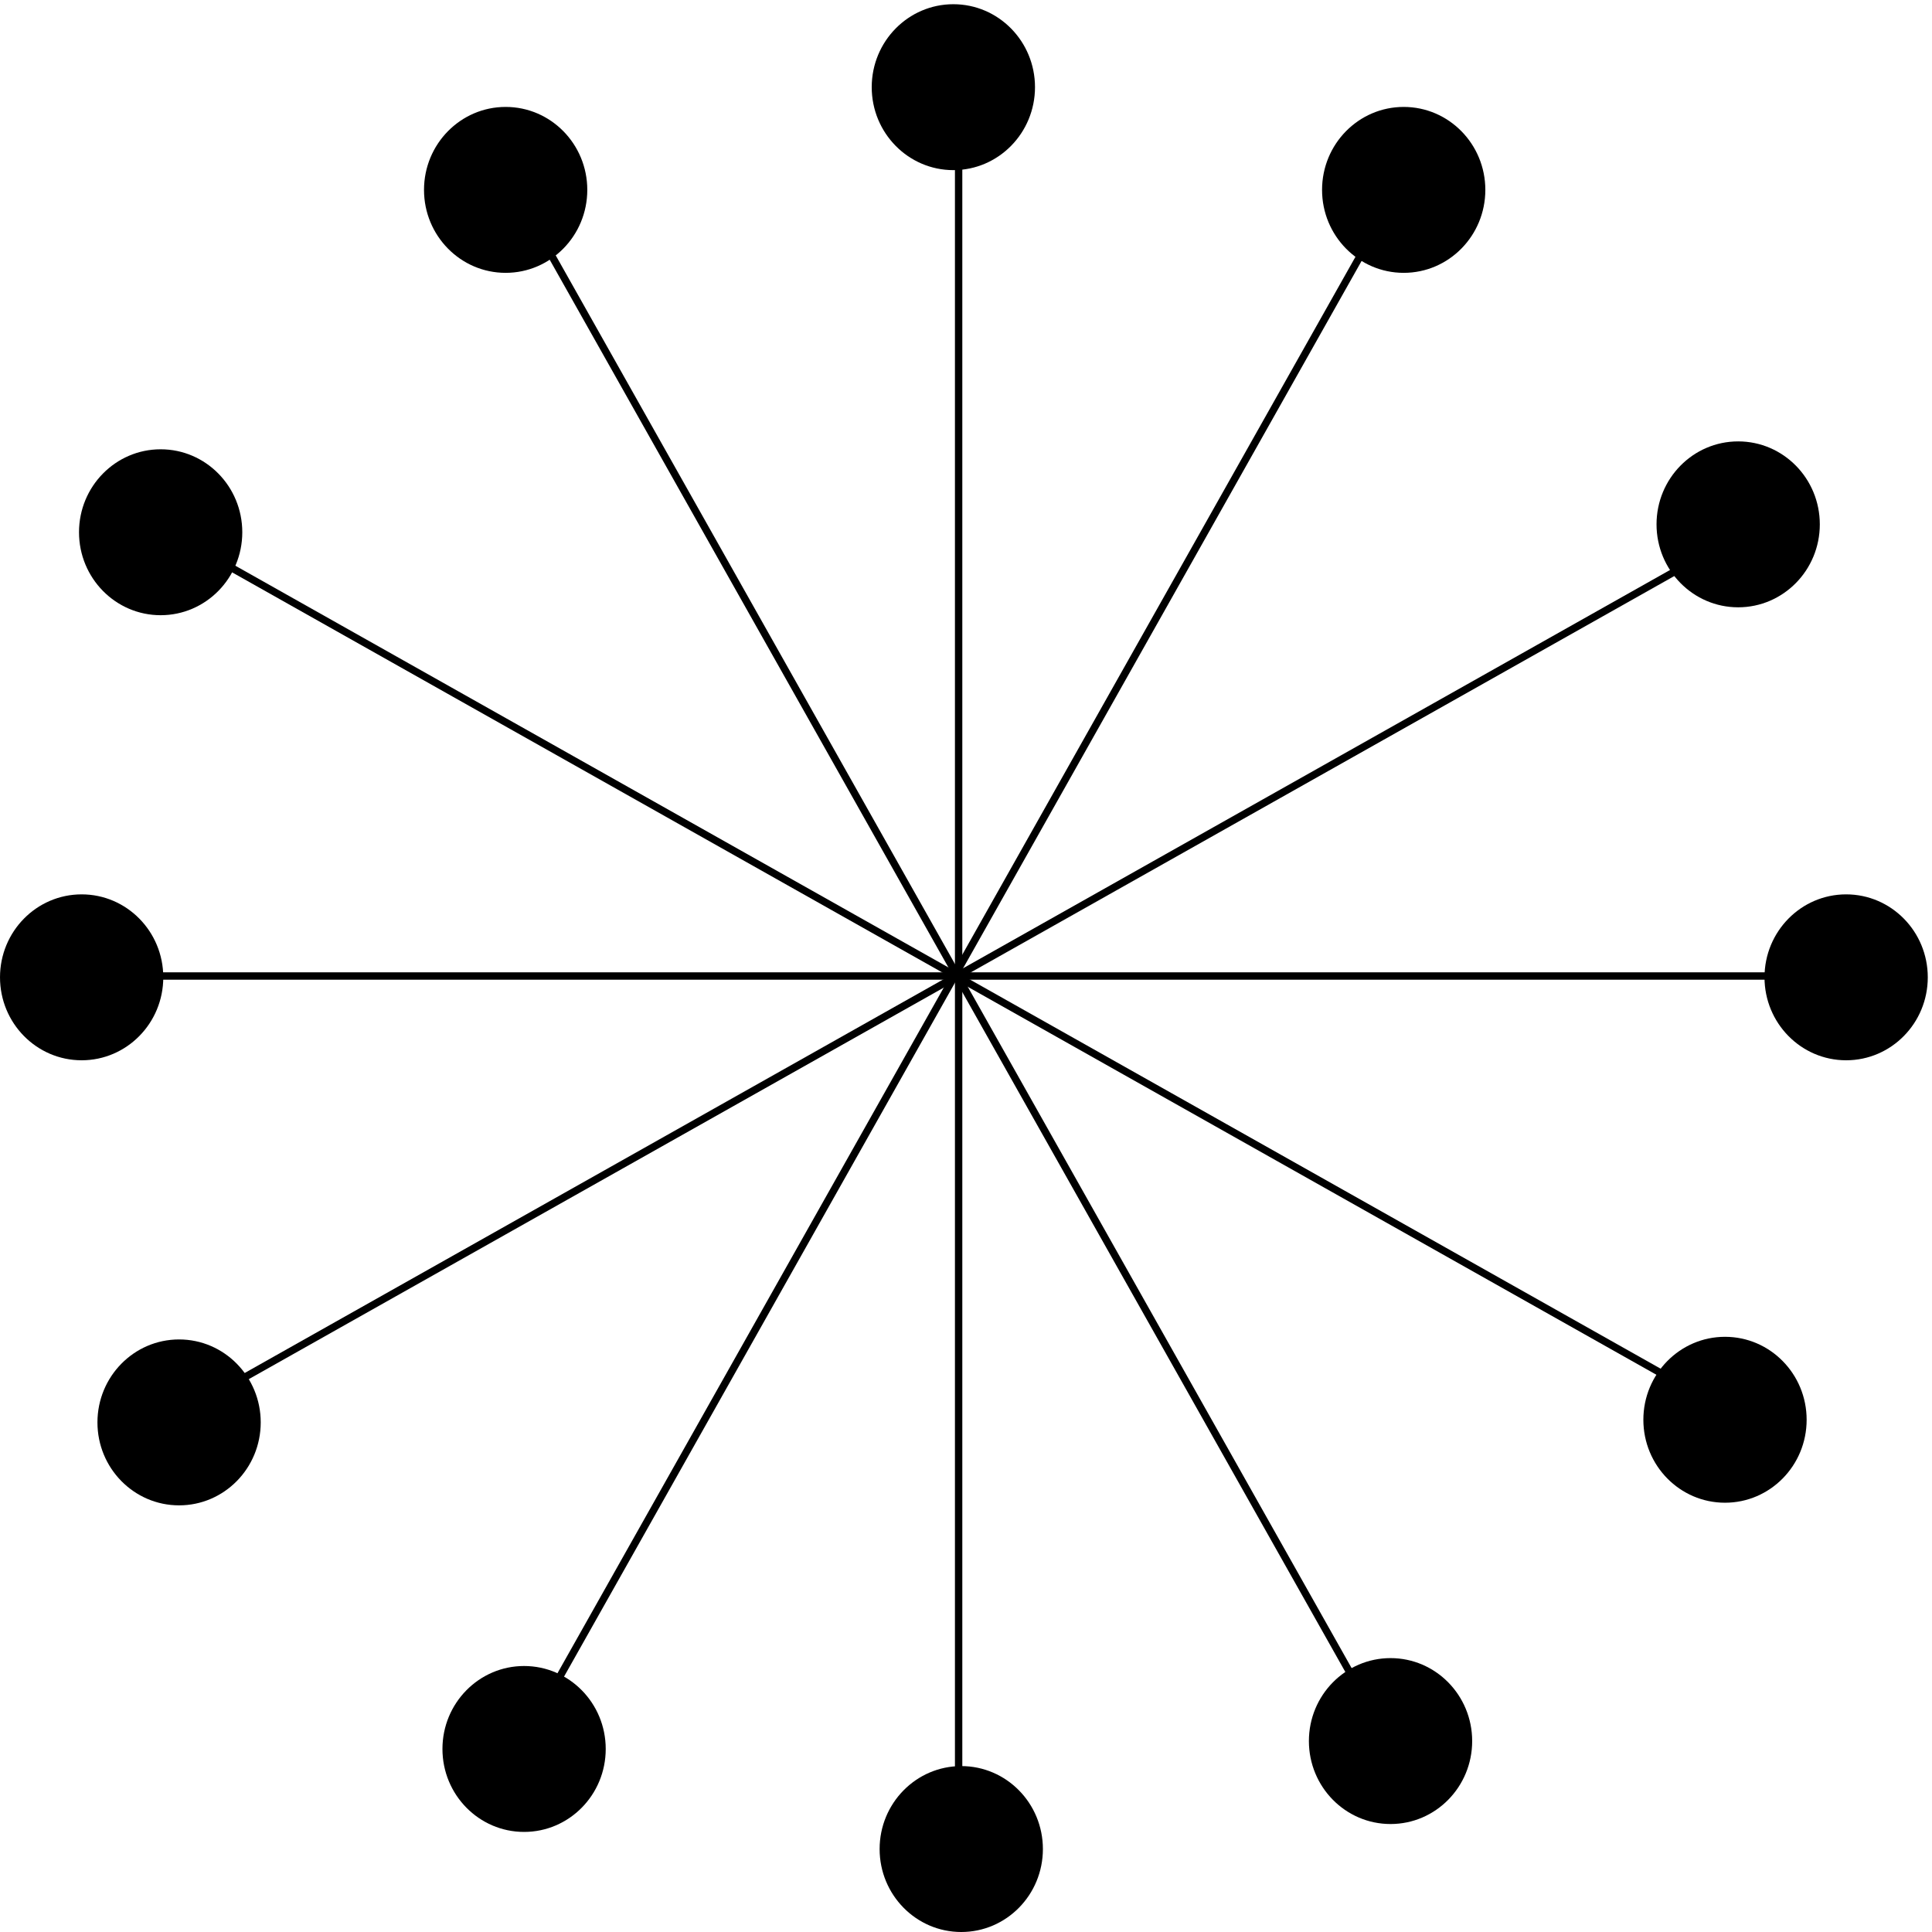
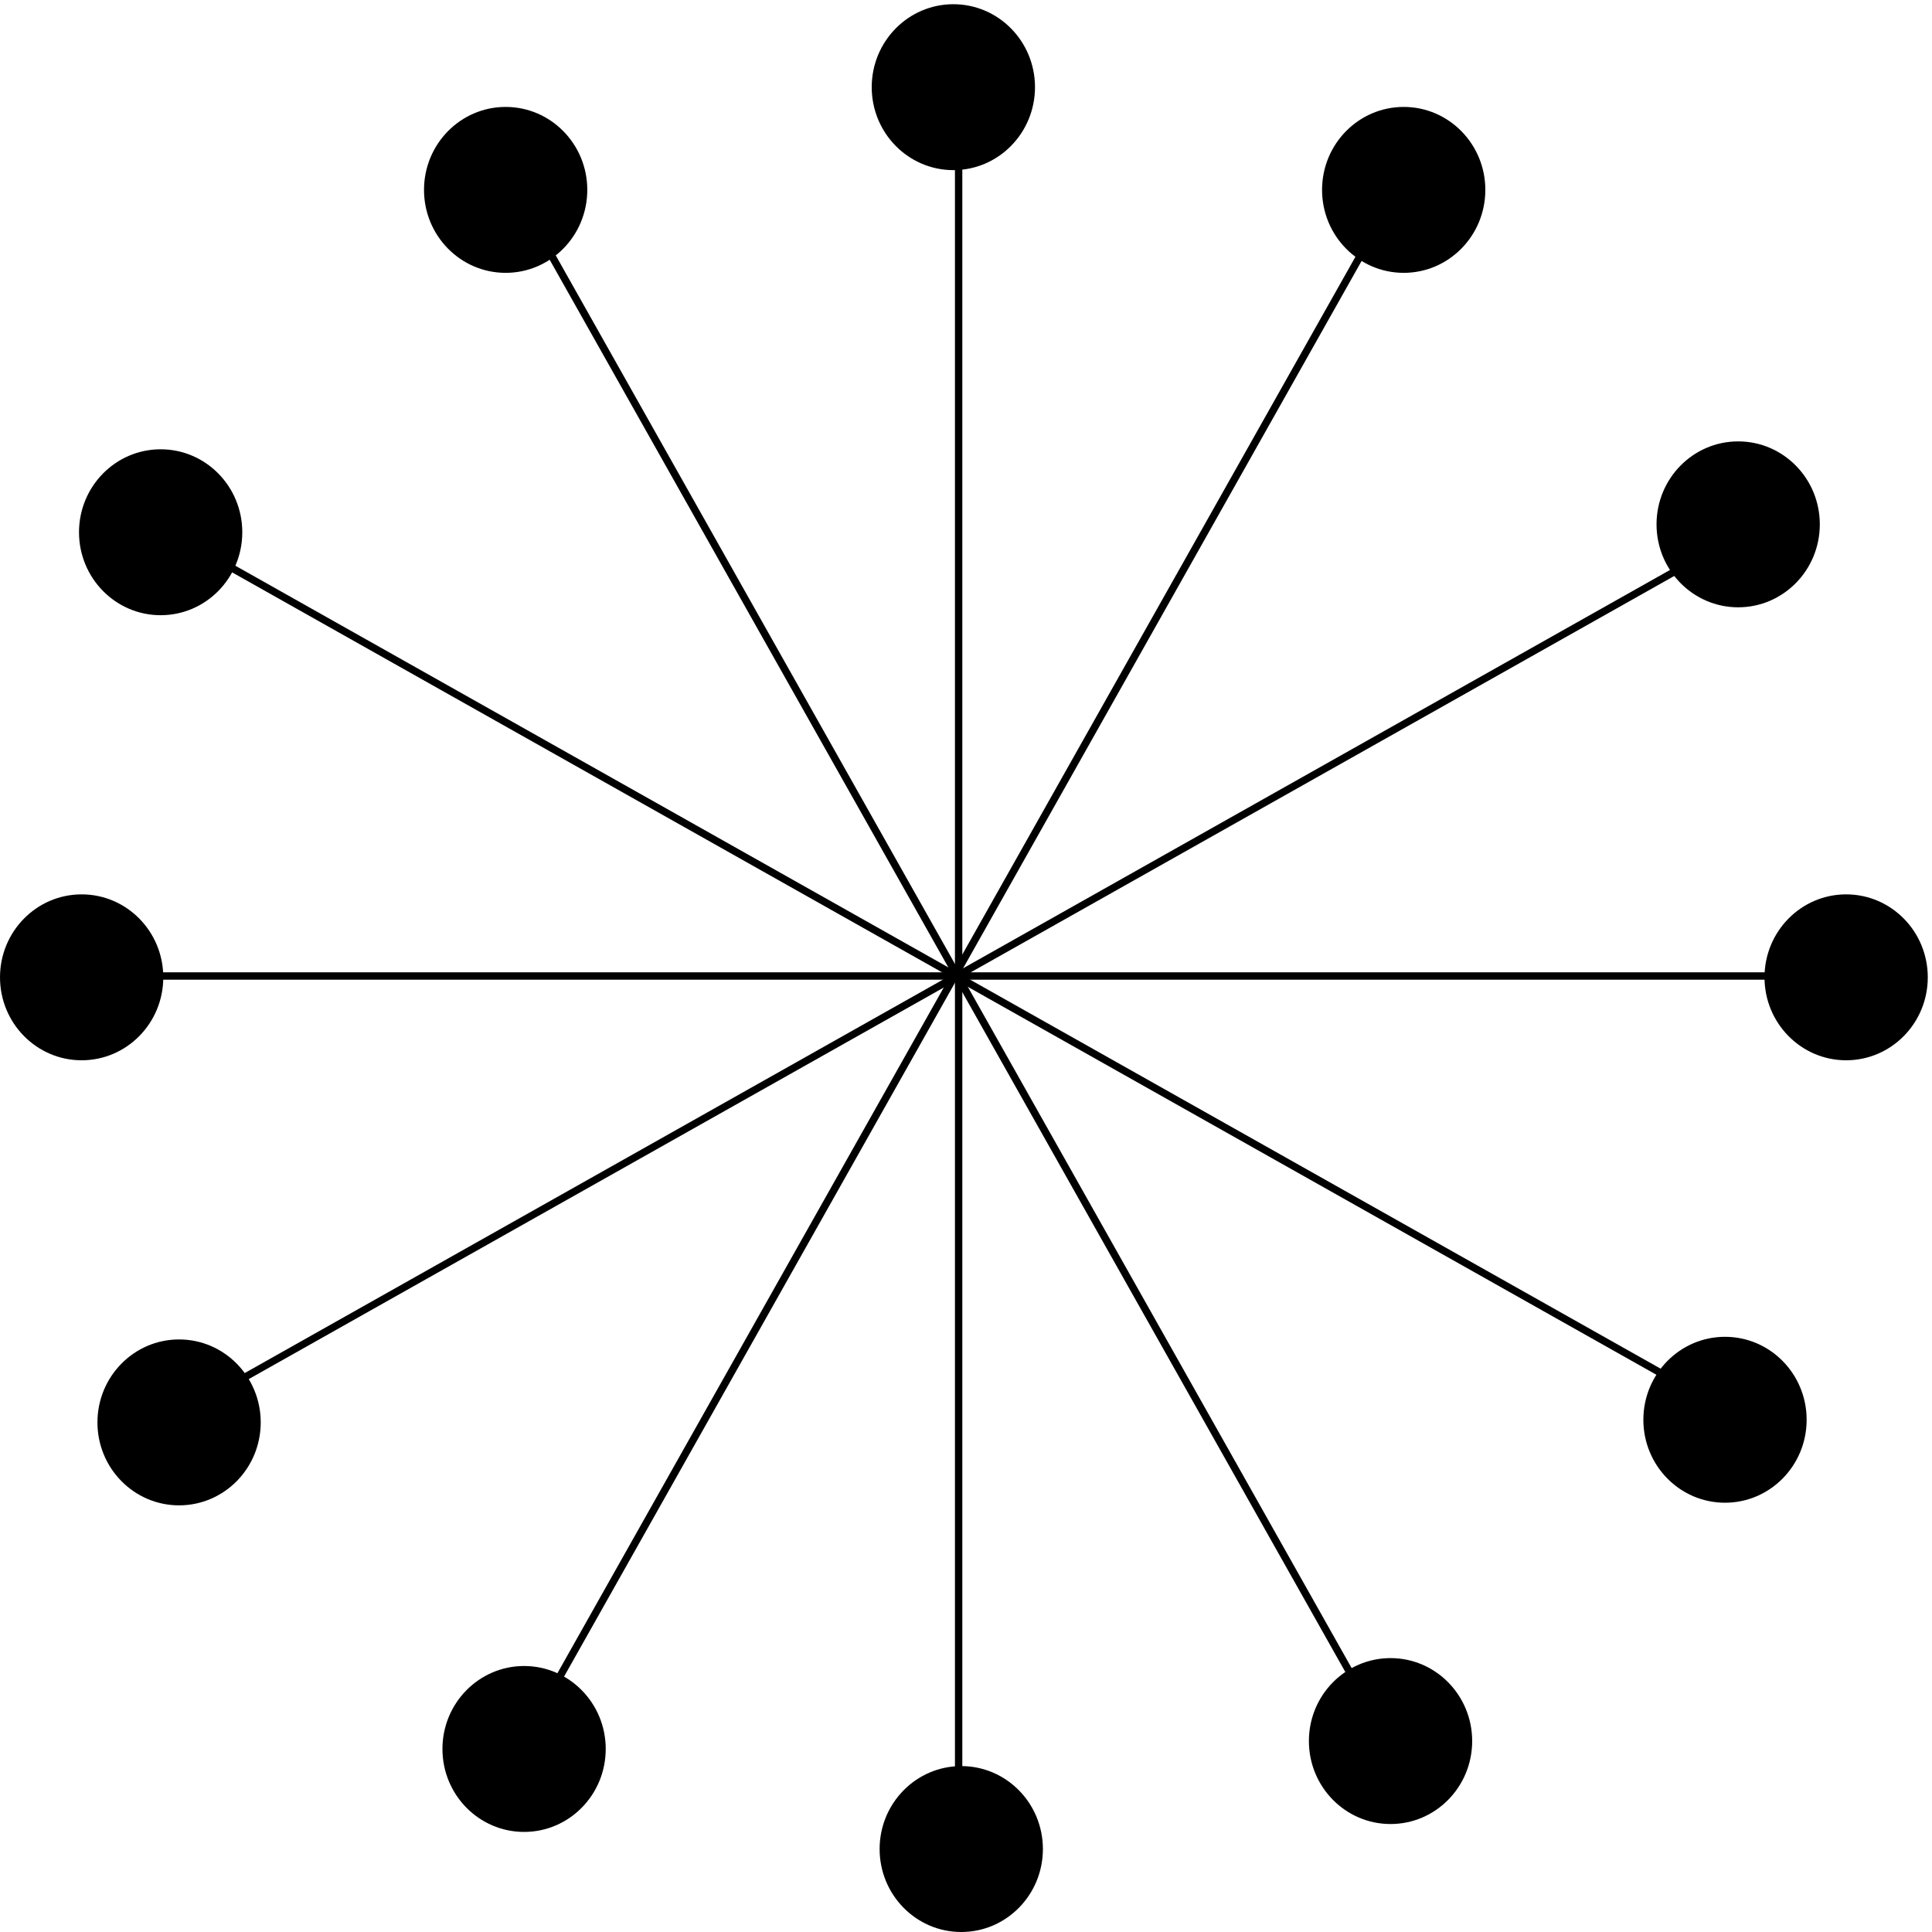
<svg xmlns="http://www.w3.org/2000/svg" width="262" height="262" viewBox="0 0 262 262" id="svg2" version="1.1">
  <defs id="defs4" />
  <g id="layer1" transform="translate(0,-790.3622)">
-     <g id="g3287" transform="translate(-253.2142,471.4286)">
-       <g id="g4140">
-         <path style="fill:none;stroke:#000000;stroke-width:1px;stroke-linecap:butt;stroke-linejoin:miter;stroke-opacity:1" d="M 325.714,349.505 440,552.362" id="path4136" />
-         <path id="path4138" d="M 440,349.505 325.714,552.362" style="fill:none;stroke:#000000;stroke-width:1px;stroke-linecap:butt;stroke-linejoin:miter;stroke-opacity:1" />
-       </g>
-       <g transform="matrix(0,1,-1,0,833.8571,68.46173)" id="g4144">
-         <path id="path4146" d="M 325.714,349.505 440,552.362" style="fill:none;stroke:#000000;stroke-width:1px;stroke-linecap:butt;stroke-linejoin:miter;stroke-opacity:1" />
-         <path style="fill:none;stroke:#000000;stroke-width:1px;stroke-linecap:butt;stroke-linejoin:miter;stroke-opacity:1" d="M 440,349.505 325.714,552.362" id="path4148" />
-       </g>
-       <path id="path4158" d="m 271.429,451.291 230,0" style="fill:none;stroke:#000000;stroke-width:1px;stroke-linecap:butt;stroke-linejoin:miter;stroke-opacity:1" />
-       <path id="path4160" d="m 383.214,334.862 0,229.286" style="fill:none;stroke:#000000;stroke-width:1px;stroke-linecap:butt;stroke-linejoin:miter;stroke-opacity:1" />
-       <ellipse ry="11.25" rx="11.071" cy="391.112" cx="275" id="path4162" style="fill:#000000;fill-opacity:1;stroke:none" d="m 286.071,391.112 c 0,6.213 -4.957,11.25 -11.071,11.25 -6.115,0 -11.071,-5.037 -11.071,-11.25 0,-6.213 4.957,-11.25 11.071,-11.25 6.115,0 11.071,5.037 11.071,11.25 z" />
-       <ellipse style="fill:#000000;fill-opacity:1;stroke:none" id="ellipse4164" cx="382.5" cy="330.755" rx="11.071" ry="11.25" d="m 393.571,330.755 c 0,6.213 -4.957,11.25 -11.071,11.25 -6.115,0 -11.071,-5.037 -11.071,-11.25 0,-6.213 4.957,-11.25 11.071,-11.25 6.115,0 11.071,5.037 11.071,11.25 z" />
-       <ellipse ry="11.25" rx="11.071" cy="390.041" cx="488.929" id="ellipse4166" style="fill:#000000;fill-opacity:1;stroke:none" d="m 500,390.041 c 0,6.213 -4.957,11.25 -11.071,11.25 -6.115,0 -11.071,-5.037 -11.071,-11.25 0,-6.213 4.957,-11.25 11.071,-11.25 6.115,0 11.071,5.037 11.071,11.25 z" />
-       <ellipse style="fill:#000000;fill-opacity:1;stroke:none" id="ellipse4168" cx="487.143" cy="511.469" rx="11.071" ry="11.25" d="m 498.214,511.469 c 0,6.213 -4.957,11.25 -11.071,11.25 -6.115,0 -11.071,-5.037 -11.071,-11.25 0,-6.213 4.957,-11.25 11.071,-11.25 6.115,0 11.071,5.037 11.071,11.25 z" />
-       <ellipse ry="11.25" rx="11.071" cy="569.684" cx="383.571" id="ellipse4170" style="fill:#000000;fill-opacity:1;stroke:none" d="m 394.643,569.684 c 0,6.213 -4.957,11.25 -11.071,11.25 -6.115,0 -11.071,-5.037 -11.071,-11.25 0,-6.213 4.957,-11.25 11.071,-11.25 6.115,0 11.071,5.037 11.071,11.25 z" />
-       <ellipse style="fill:#000000;fill-opacity:1;stroke:none" id="ellipse4172" cx="277.5" cy="511.826" rx="11.071" ry="11.25" d="m 288.571,511.826 c 0,6.213 -4.957,11.25 -11.071,11.25 -6.115,0 -11.071,-5.037 -11.071,-11.25 0,-6.213 4.957,-11.25 11.071,-11.25 6.115,0 11.071,5.037 11.071,11.25 z" />
-       <ellipse ry="11.25" rx="11.071" cy="451.469" cx="264.286" id="ellipse4174" style="fill:#000000;fill-opacity:1;stroke:none" d="m 275.357,451.469 c 0,6.213 -4.957,11.25 -11.071,11.25 -6.115,0 -11.071,-5.037 -11.071,-11.25 0,-6.213 4.957,-11.25 11.071,-11.25 6.115,0 11.071,5.037 11.071,11.25 z" />
-       <ellipse style="fill:#000000;fill-opacity:1;stroke:none" id="ellipse4176" cx="321.786" cy="344.684" rx="11.071" ry="11.25" d="m 332.857,344.684 c 0,6.213 -4.957,11.25 -11.071,11.25 -6.115,0 -11.071,-5.037 -11.071,-11.25 0,-6.213 4.957,-11.25 11.071,-11.25 6.115,0 11.071,5.037 11.071,11.25 z" />
-       <ellipse ry="11.25" rx="11.071" cy="344.684" cx="443.571" id="ellipse4178" style="fill:#000000;fill-opacity:1;stroke:none" d="m 454.643,344.684 c 0,6.213 -4.957,11.25 -11.071,11.25 -6.115,0 -11.071,-5.037 -11.071,-11.25 0,-6.213 4.957,-11.25 11.071,-11.25 6.115,0 11.071,5.037 11.071,11.25 z" />
-       <ellipse style="fill:#000000;fill-opacity:1;stroke:none" id="ellipse4180" cx="503.571" cy="451.469" rx="11.071" ry="11.25" d="m 514.643,451.469 c 0,6.213 -4.957,11.25 -11.071,11.25 -6.115,0 -11.071,-5.037 -11.071,-11.25 0,-6.213 4.957,-11.25 11.071,-11.25 6.115,0 11.071,5.037 11.071,11.25 z" />
-       <ellipse ry="11.25" rx="11.071" cy="555.041" cx="441.786" id="ellipse4182" style="fill:#000000;fill-opacity:1;stroke:none" d="m 452.857,555.041 c 0,6.213 -4.957,11.25 -11.071,11.25 -6.115,0 -11.071,-5.037 -11.071,-11.25 0,-6.213 4.957,-11.25 11.071,-11.25 6.115,0 11.071,5.037 11.071,11.25 z" />
-       <ellipse style="fill:#000000;fill-opacity:1;stroke:none" id="ellipse4184" cx="324.286" cy="556.112" rx="11.071" ry="11.25" d="m 335.357,556.112 c 0,6.213 -4.957,11.25 -11.071,11.25 -6.115,0 -11.071,-5.037 -11.071,-11.25 0,-6.213 4.957,-11.25 11.071,-11.25 6.115,0 11.071,5.037 11.071,11.25 z" />
-     </g>
+     <path style="font-size:medium;font-style:normal;font-variant:normal;font-weight:normal;font-stretch:normal;text-indent:0;text-align:start;text-decoration:none;line-height:normal;letter-spacing:normal;word-spacing:normal;text-transform:none;direction:ltr;block-progression:tb;writing-mode:lr-tb;text-anchor:start;baseline-shift:baseline;color:#000000;fill:#000000;fill-opacity:1;stroke:none;stroke-width:1px;marker:none;visibility:visible;display:inline;overflow:visible;enable-background:accumulate;font-family:Sans;-inkscape-font-specification:Sans" d="m 72.938,820.688 -0.875,0.5 114.281,202.844 0.875,-0.5 L 72.938,820.688 z" id="path4136" />
+     <path style="font-size:medium;font-style:normal;font-variant:normal;font-weight:normal;font-stretch:normal;text-indent:0;text-align:start;text-decoration:none;line-height:normal;letter-spacing:normal;word-spacing:normal;text-transform:none;direction:ltr;block-progression:tb;writing-mode:lr-tb;text-anchor:start;baseline-shift:baseline;color:#000000;fill:#000000;fill-opacity:1;stroke:none;stroke-width:1px;marker:none;visibility:visible;display:inline;overflow:visible;enable-background:accumulate;font-family:Sans;-inkscape-font-specification:Sans" d="m 186.344,820.688 -114.281,202.844 0.875,0.5 114.281,-202.844 -0.875,-0.5 z" id="path4138" />
+     <path style="font-size:medium;font-style:normal;font-variant:normal;font-weight:normal;font-stretch:normal;text-indent:0;text-align:start;text-decoration:none;line-height:normal;letter-spacing:normal;word-spacing:normal;text-transform:none;direction:ltr;block-progression:tb;writing-mode:lr-tb;text-anchor:start;baseline-shift:baseline;color:#000000;fill:#000000;fill-opacity:1;stroke:none;stroke-width:1px;marker:none;visibility:visible;display:inline;overflow:visible;enable-background:accumulate;font-family:Sans;-inkscape-font-specification:Sans" d="m 230.906,865.156 -202.875,114.312 0.5,0.844 202.844,-114.281 -0.469,-0.875 z" id="path4146" />
+     <path style="fill:none;stroke:#000000;stroke-width:1px;stroke-linecap:butt;stroke-linejoin:miter;stroke-opacity:1" d="M 231.138,979.89 28.281,865.605" id="path4148" />
+     <path style="font-size:medium;font-style:normal;font-variant:normal;font-weight:normal;font-stretch:normal;text-indent:0;text-align:start;text-decoration:none;line-height:normal;letter-spacing:normal;word-spacing:normal;text-transform:none;direction:ltr;block-progression:tb;writing-mode:lr-tb;text-anchor:start;baseline-shift:baseline;color:#000000;fill:#000000;fill-opacity:1;stroke:none;stroke-width:1px;marker:none;visibility:visible;display:inline;overflow:visible;enable-background:accumulate;font-family:Sans;-inkscape-font-specification:Sans" d="m 18.219,922.219 0,1 230,0 0,-1 -230,0 z" id="path4158" />
+     <path style="font-size:medium;font-style:normal;font-variant:normal;font-weight:normal;font-stretch:normal;text-indent:0;text-align:start;text-decoration:none;line-height:normal;letter-spacing:normal;word-spacing:normal;text-transform:none;direction:ltr;block-progression:tb;writing-mode:lr-tb;text-anchor:start;baseline-shift:baseline;color:#000000;fill:#000000;fill-opacity:1;stroke:none;stroke-width:1px;marker:none;visibility:visible;display:inline;overflow:visible;enable-background:accumulate;font-family:Sans;-inkscape-font-specification:Sans" d="m 129.5,806.281 0,229.281 1,0 0,-229.281 -1,0 z" id="path4160" />
+     <ellipse d="m 286.071,391.112 c 0,6.213 -4.957,11.25 -11.071,11.25 -6.115,0 -11.071,-5.037 -11.071,-11.25 0,-6.213 4.957,-11.25 11.071,-11.25 6.115,0 11.071,5.037 11.071,11.25 z" style="fill:#000000;fill-opacity:1;stroke:none" id="path4162" cx="275" cy="391.112" rx="11.071" ry="11.25" transform="translate(-253.2142,471.4286)" />
+     <ellipse d="m 393.571,330.755 c 0,6.213 -4.957,11.25 -11.071,11.25 -6.115,0 -11.071,-5.037 -11.071,-11.25 0,-6.213 4.957,-11.25 11.071,-11.25 6.115,0 11.071,5.037 11.071,11.25 z" ry="11.25" rx="11.071" cy="330.755" cx="382.5" id="ellipse4164" style="fill:#000000;fill-opacity:1;stroke:none" transform="translate(-253.2142,471.4286)" />
+     <ellipse d="m 500,390.041 c 0,6.213 -4.957,11.25 -11.071,11.25 -6.115,0 -11.071,-5.037 -11.071,-11.25 0,-6.213 4.957,-11.25 11.071,-11.25 6.115,0 11.071,5.037 11.071,11.25 z" style="fill:#000000;fill-opacity:1;stroke:none" id="ellipse4166" cx="488.929" cy="390.041" rx="11.071" ry="11.25" transform="translate(-253.2142,471.4286)" />
+     <ellipse d="m 498.214,511.469 c 0,6.213 -4.957,11.25 -11.071,11.25 -6.115,0 -11.071,-5.037 -11.071,-11.25 0,-6.213 4.957,-11.25 11.071,-11.25 6.115,0 11.071,5.037 11.071,11.25 z" ry="11.25" rx="11.071" cy="511.469" cx="487.143" id="ellipse4168" style="fill:#000000;fill-opacity:1;stroke:none" transform="translate(-253.2142,471.4286)" />
+     <ellipse d="m 394.643,569.684 c 0,6.213 -4.957,11.25 -11.071,11.25 -6.115,0 -11.071,-5.037 -11.071,-11.25 0,-6.213 4.957,-11.25 11.071,-11.25 6.115,0 11.071,5.037 11.071,11.25 z" style="fill:#000000;fill-opacity:1;stroke:none" id="ellipse4170" cx="383.571" cy="569.684" rx="11.071" ry="11.25" transform="translate(-253.2142,471.4286)" />
+     <ellipse d="m 288.571,511.826 c 0,6.213 -4.957,11.25 -11.071,11.25 -6.115,0 -11.071,-5.037 -11.071,-11.25 0,-6.213 4.957,-11.25 11.071,-11.25 6.115,0 11.071,5.037 11.071,11.25 z" ry="11.25" rx="11.071" cy="511.826" cx="277.5" id="ellipse4172" style="fill:#000000;fill-opacity:1;stroke:none" transform="translate(-253.2142,471.4286)" />
+     <ellipse d="m 275.357,451.469 c 0,6.213 -4.957,11.25 -11.071,11.25 -6.115,0 -11.071,-5.037 -11.071,-11.25 0,-6.213 4.957,-11.25 11.071,-11.25 6.115,0 11.071,5.037 11.071,11.25 z" style="fill:#000000;fill-opacity:1;stroke:none" id="ellipse4174" cx="264.286" cy="451.469" rx="11.071" ry="11.25" transform="translate(-253.2142,471.4286)" />
+     <ellipse d="m 332.857,344.684 c 0,6.213 -4.957,11.25 -11.071,11.25 -6.115,0 -11.071,-5.037 -11.071,-11.25 0,-6.213 4.957,-11.25 11.071,-11.25 6.115,0 11.071,5.037 11.071,11.25 z" ry="11.25" rx="11.071" cy="344.684" cx="321.786" id="ellipse4176" style="fill:#000000;fill-opacity:1;stroke:none" transform="translate(-253.2142,471.4286)" />
+     <ellipse d="m 454.643,344.684 c 0,6.213 -4.957,11.25 -11.071,11.25 -6.115,0 -11.071,-5.037 -11.071,-11.25 0,-6.213 4.957,-11.25 11.071,-11.25 6.115,0 11.071,5.037 11.071,11.25 z" style="fill:#000000;fill-opacity:1;stroke:none" id="ellipse4178" cx="443.571" cy="344.684" rx="11.071" ry="11.25" transform="translate(-253.2142,471.4286)" />
+     <ellipse d="m 514.643,451.469 c 0,6.213 -4.957,11.25 -11.071,11.25 -6.115,0 -11.071,-5.037 -11.071,-11.25 0,-6.213 4.957,-11.25 11.071,-11.25 6.115,0 11.071,5.037 11.071,11.25 z" ry="11.25" rx="11.071" cy="451.469" cx="503.571" id="ellipse4180" style="fill:#000000;fill-opacity:1;stroke:none" transform="translate(-253.2142,471.4286)" />
+     <ellipse d="m 452.857,555.041 c 0,6.213 -4.957,11.25 -11.071,11.25 -6.115,0 -11.071,-5.037 -11.071,-11.25 0,-6.213 4.957,-11.25 11.071,-11.25 6.115,0 11.071,5.037 11.071,11.25 z" style="fill:#000000;fill-opacity:1;stroke:none" id="ellipse4182" cx="441.786" cy="555.041" rx="11.071" ry="11.25" transform="translate(-253.2142,471.4286)" />
+     <ellipse d="m 335.357,556.112 c 0,6.213 -4.957,11.25 -11.071,11.25 -6.115,0 -11.071,-5.037 -11.071,-11.25 0,-6.213 4.957,-11.25 11.071,-11.25 6.115,0 11.071,5.037 11.071,11.25 z" ry="11.25" rx="11.071" cy="556.112" cx="324.286" id="ellipse4184" style="fill:#000000;fill-opacity:1;stroke:none" transform="translate(-253.2142,471.4286)" />
  </g>
</svg>
